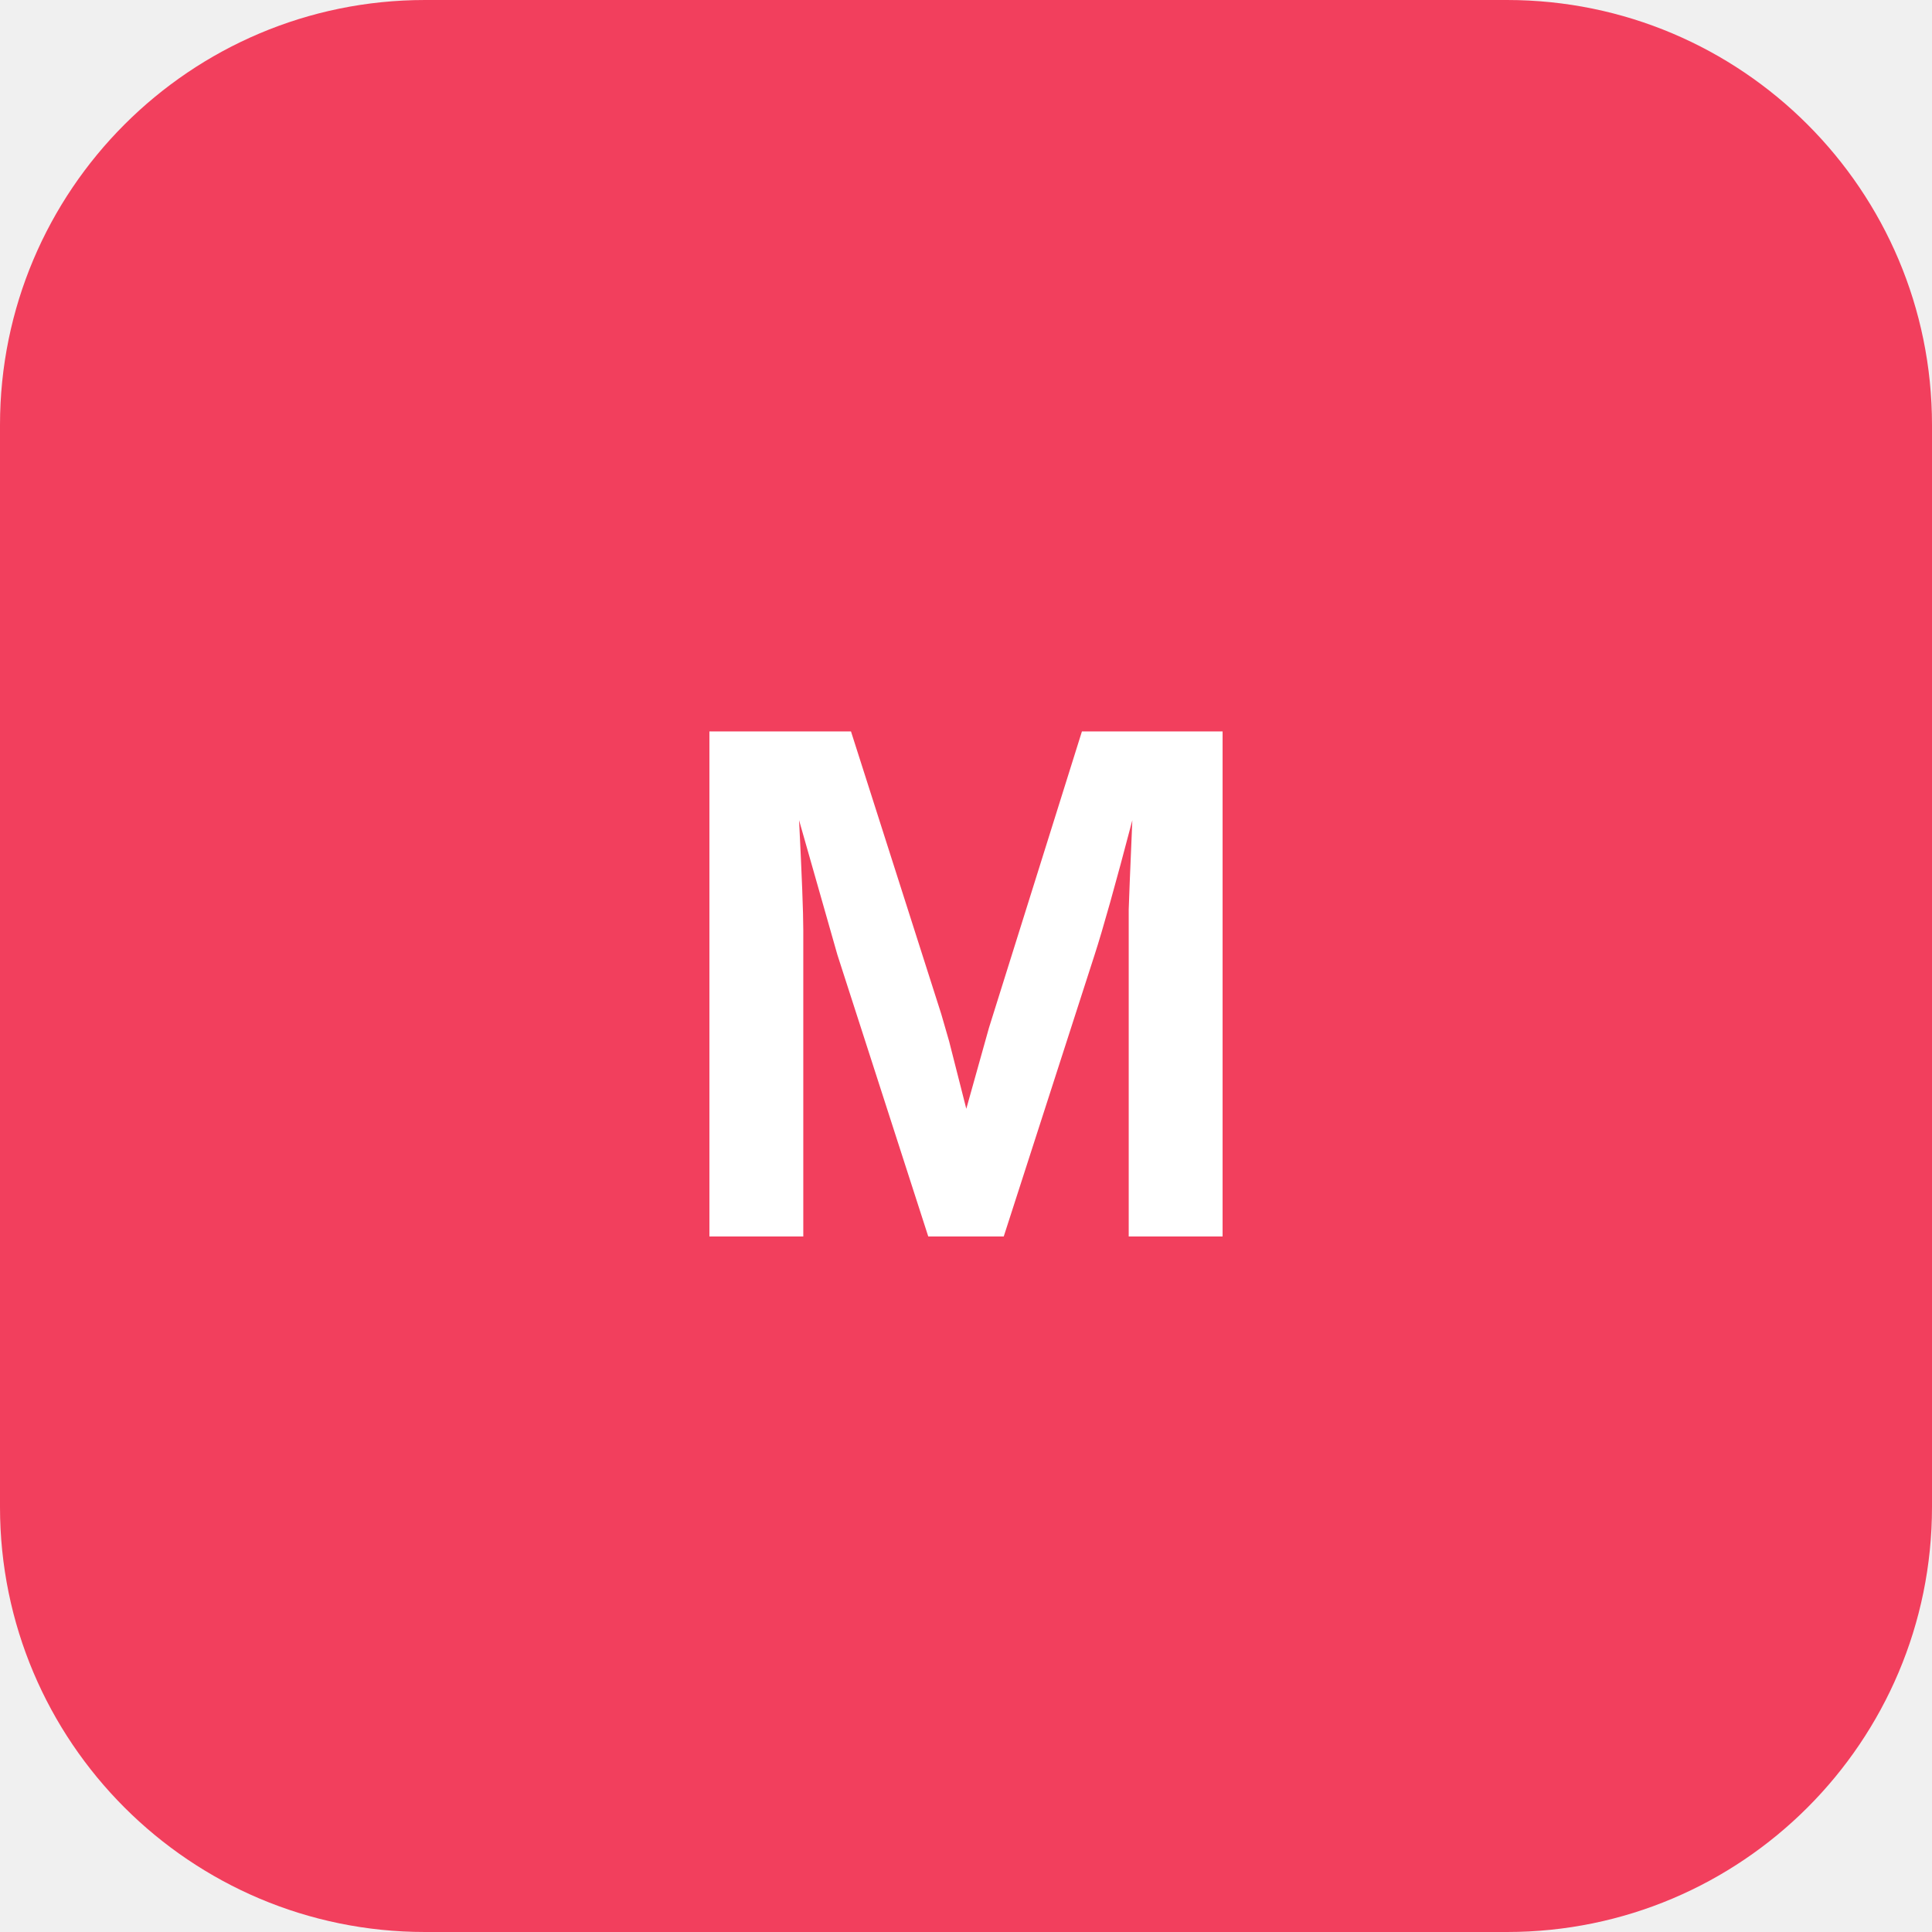
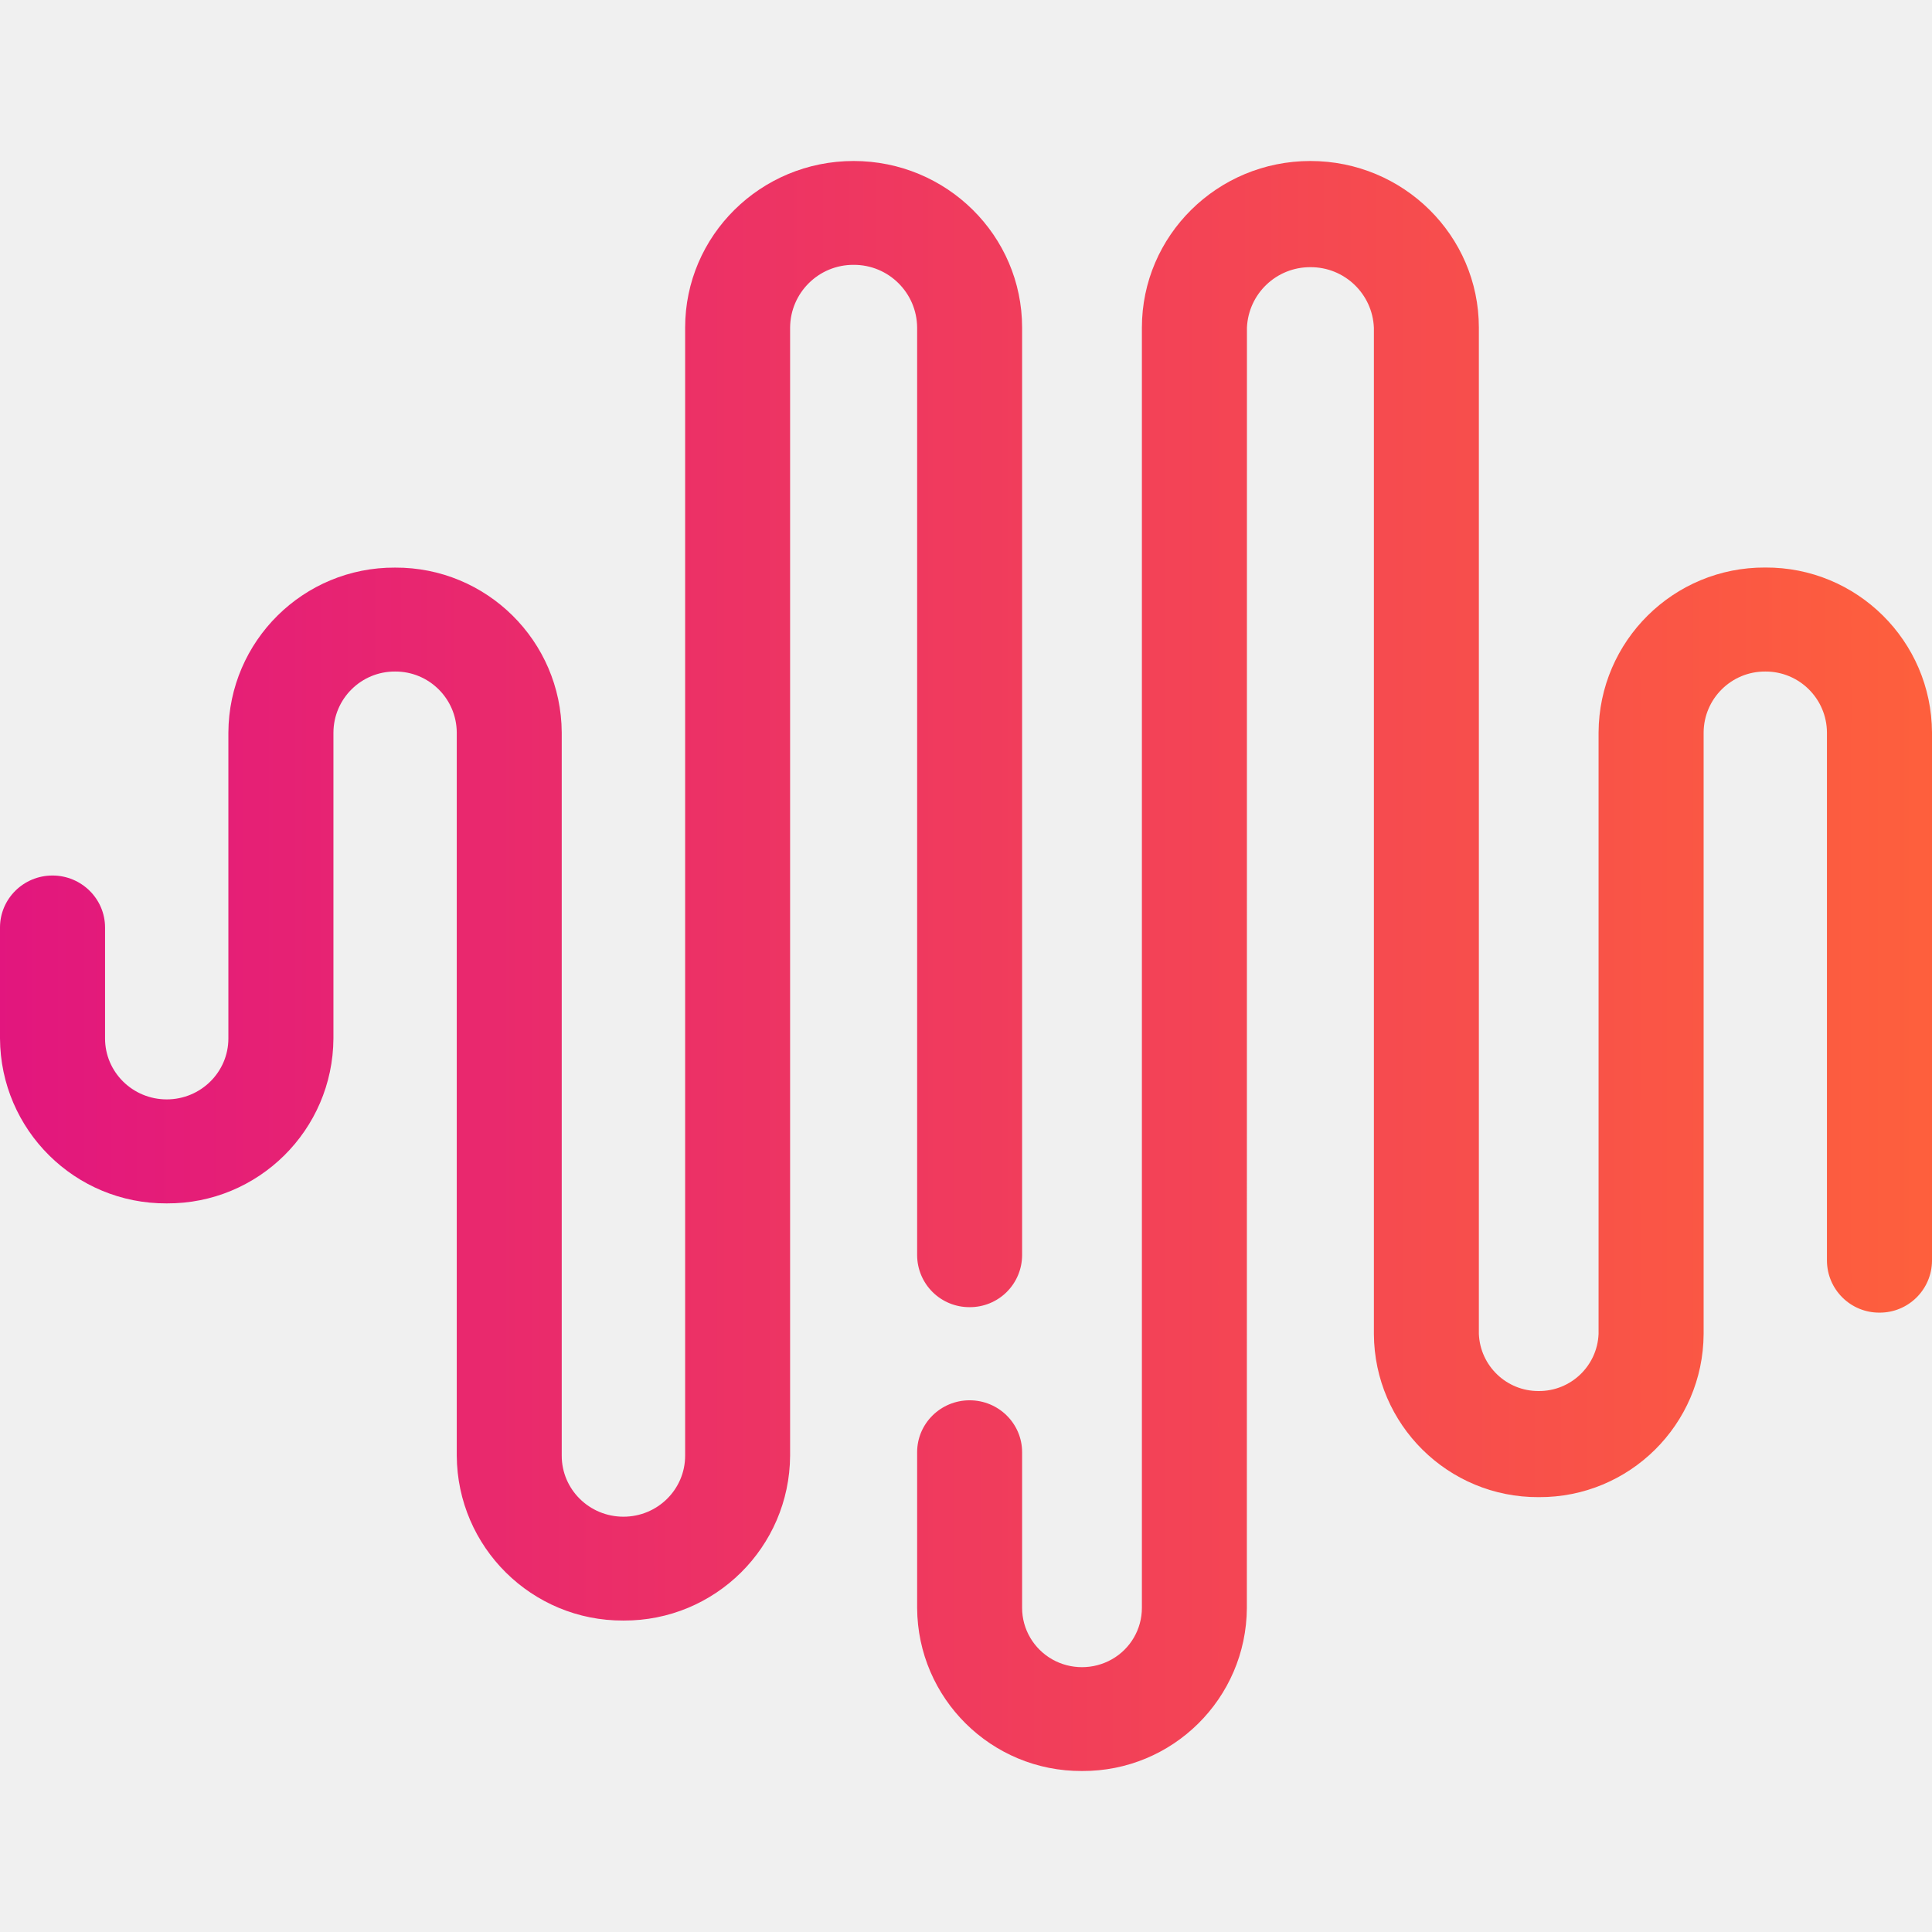
- <svg xmlns="http://www.w3.org/2000/svg" viewBox="0 0 100 100">
-   <rect width="100" height="100" rx="22" fill="#F23F5D" />
-   <text x="50" y="64" font-size="38" fill="#ffffff" text-anchor="middle" font-family="Arial, sans-serif" font-weight="700">M</text>
+ <svg xmlns="http://www.w3.org/2000/svg" height="1em" style="flex:none;line-height:1" viewBox="0 0 24 24" width="1em">
+   <defs>
+     <linearGradient id="lobe-icons-minimax-_R_0_" x1="0%" x2="100.182%" y1="50.057%" y2="50.057%">
+       <stop offset="0%" stop-color="#E2167E" />
+       <stop offset="100%" stop-color="#FE603C" />
+     </linearGradient>
+   </defs>
+   <path d="M16.278 2c1.156 0 2.093.927 2.093 2.07v12.501a.74.74 0 00.744.709.74.74 0 00.743-.709V9.099a2.06 2.06 0 012.071-2.049A2.06 2.06 0 0124 9.1v6.561a.649.649 0 01-.652.645.649.649 0 01-.653-.645V9.1a.762.762 0 00-.766-.758.762.762 0 00-.766.758v7.472a2.037 2.037 0 01-2.048 2.026 2.037 2.037 0 01-2.048-2.026v-12.5a.785.785 0 00-.788-.753.785.785 0 00-.789.752l-.001 15.904A2.037 2.037 0 0113.441 22a2.037 2.037 0 01-2.048-2.026V18.04c0-.356.292-.645.652-.645.36 0 .652.289.652.645v1.934c0 .263.142.506.372.638.23.131.514.131.744 0a.734.734 0 00.372-.638V4.07c0-1.143.937-2.07 2.093-2.07zm-5.674 0c1.156 0 2.093.927 2.093 2.07v11.523a.648.648 0 01-.652.645.648.648 0 01-.652-.645V4.07a.785.785 0 00-.789-.78.785.785 0 00-.789.78v14.013a2.06 2.06 0 01-2.07 2.048 2.06 2.06 0 01-2.071-2.048V9.1a.762.762 0 00-.766-.758.762.762 0 00-.766.758v3.8a2.06 2.06 0 01-2.071 2.049A2.06 2.06 0 010 12.9v-1.378c0-.357.292-.646.652-.646.36 0 .653.29.653.646V12.9c0 .418.343.757.766.757s.766-.339.766-.757V9.099a2.06 2.06 0 012.07-2.048 2.06 2.06 0 012.071 2.048v8.984c0 .419.343.758.767.758.423 0 .766-.339.766-.758V4.07c0-1.143.937-2.07 2.093-2.07z" fill="url(#lobe-icons-minimax-_R_0_)" fill-rule="nonzero" />
</svg>
